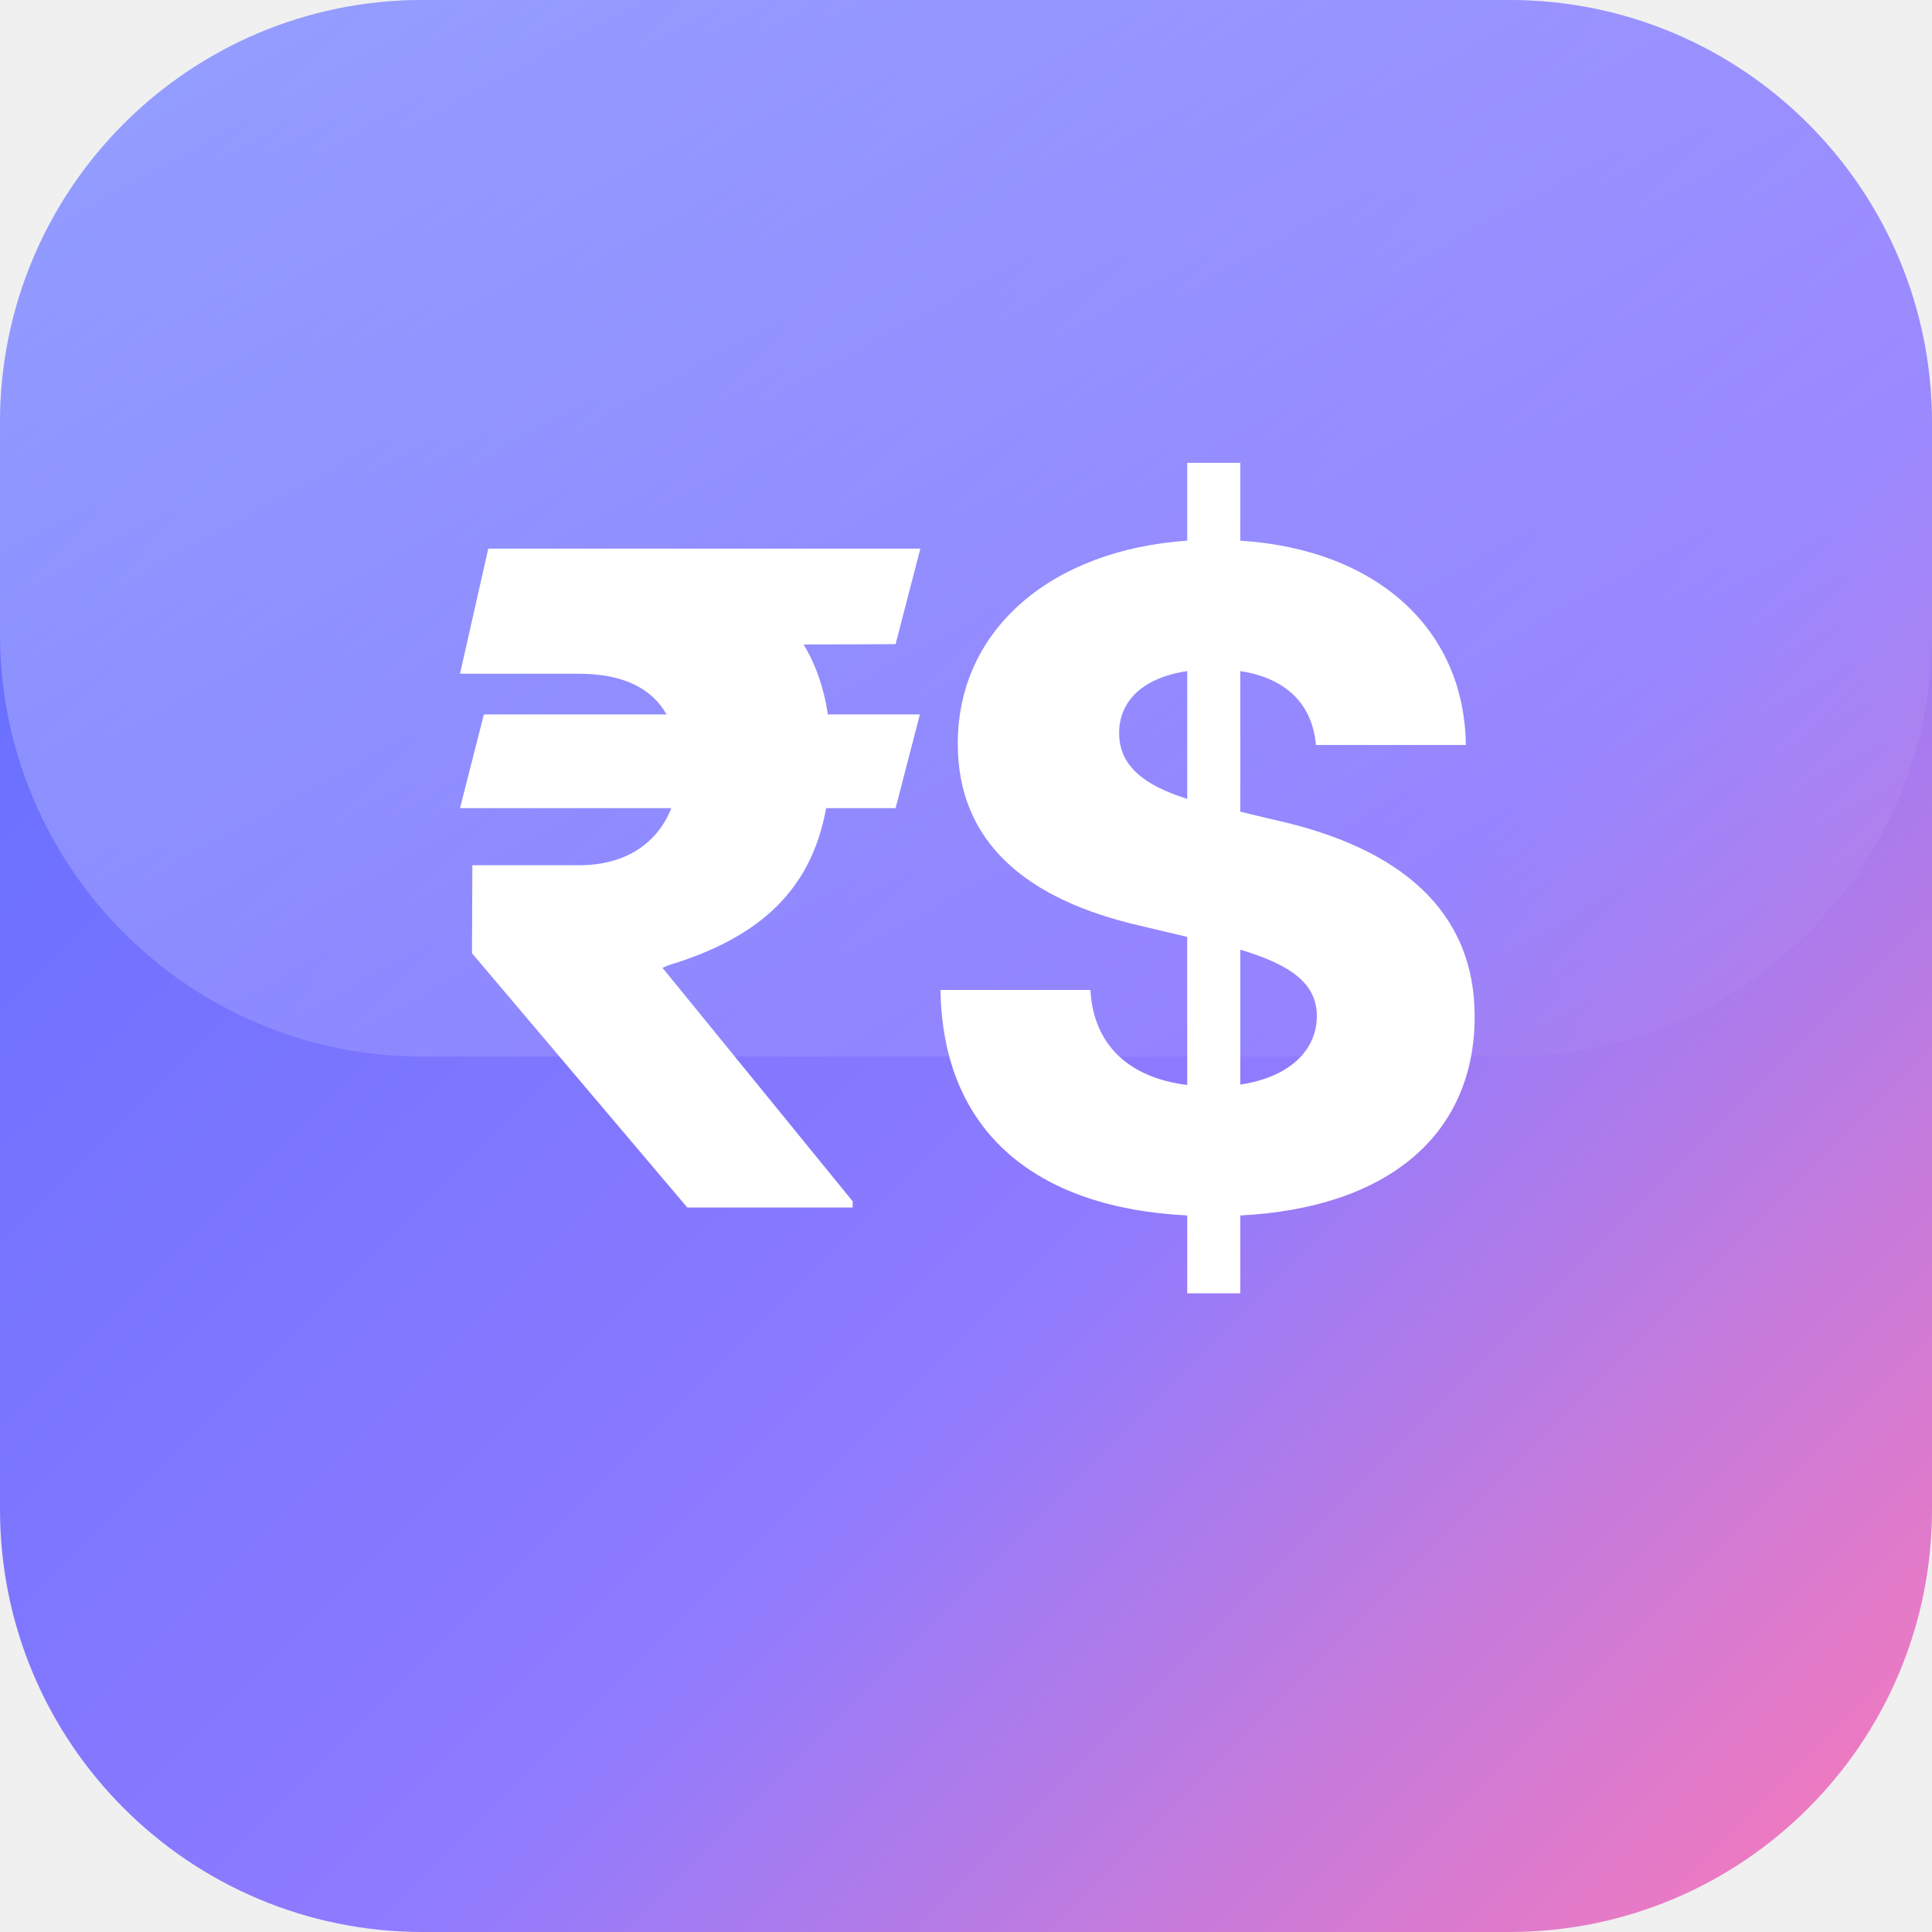
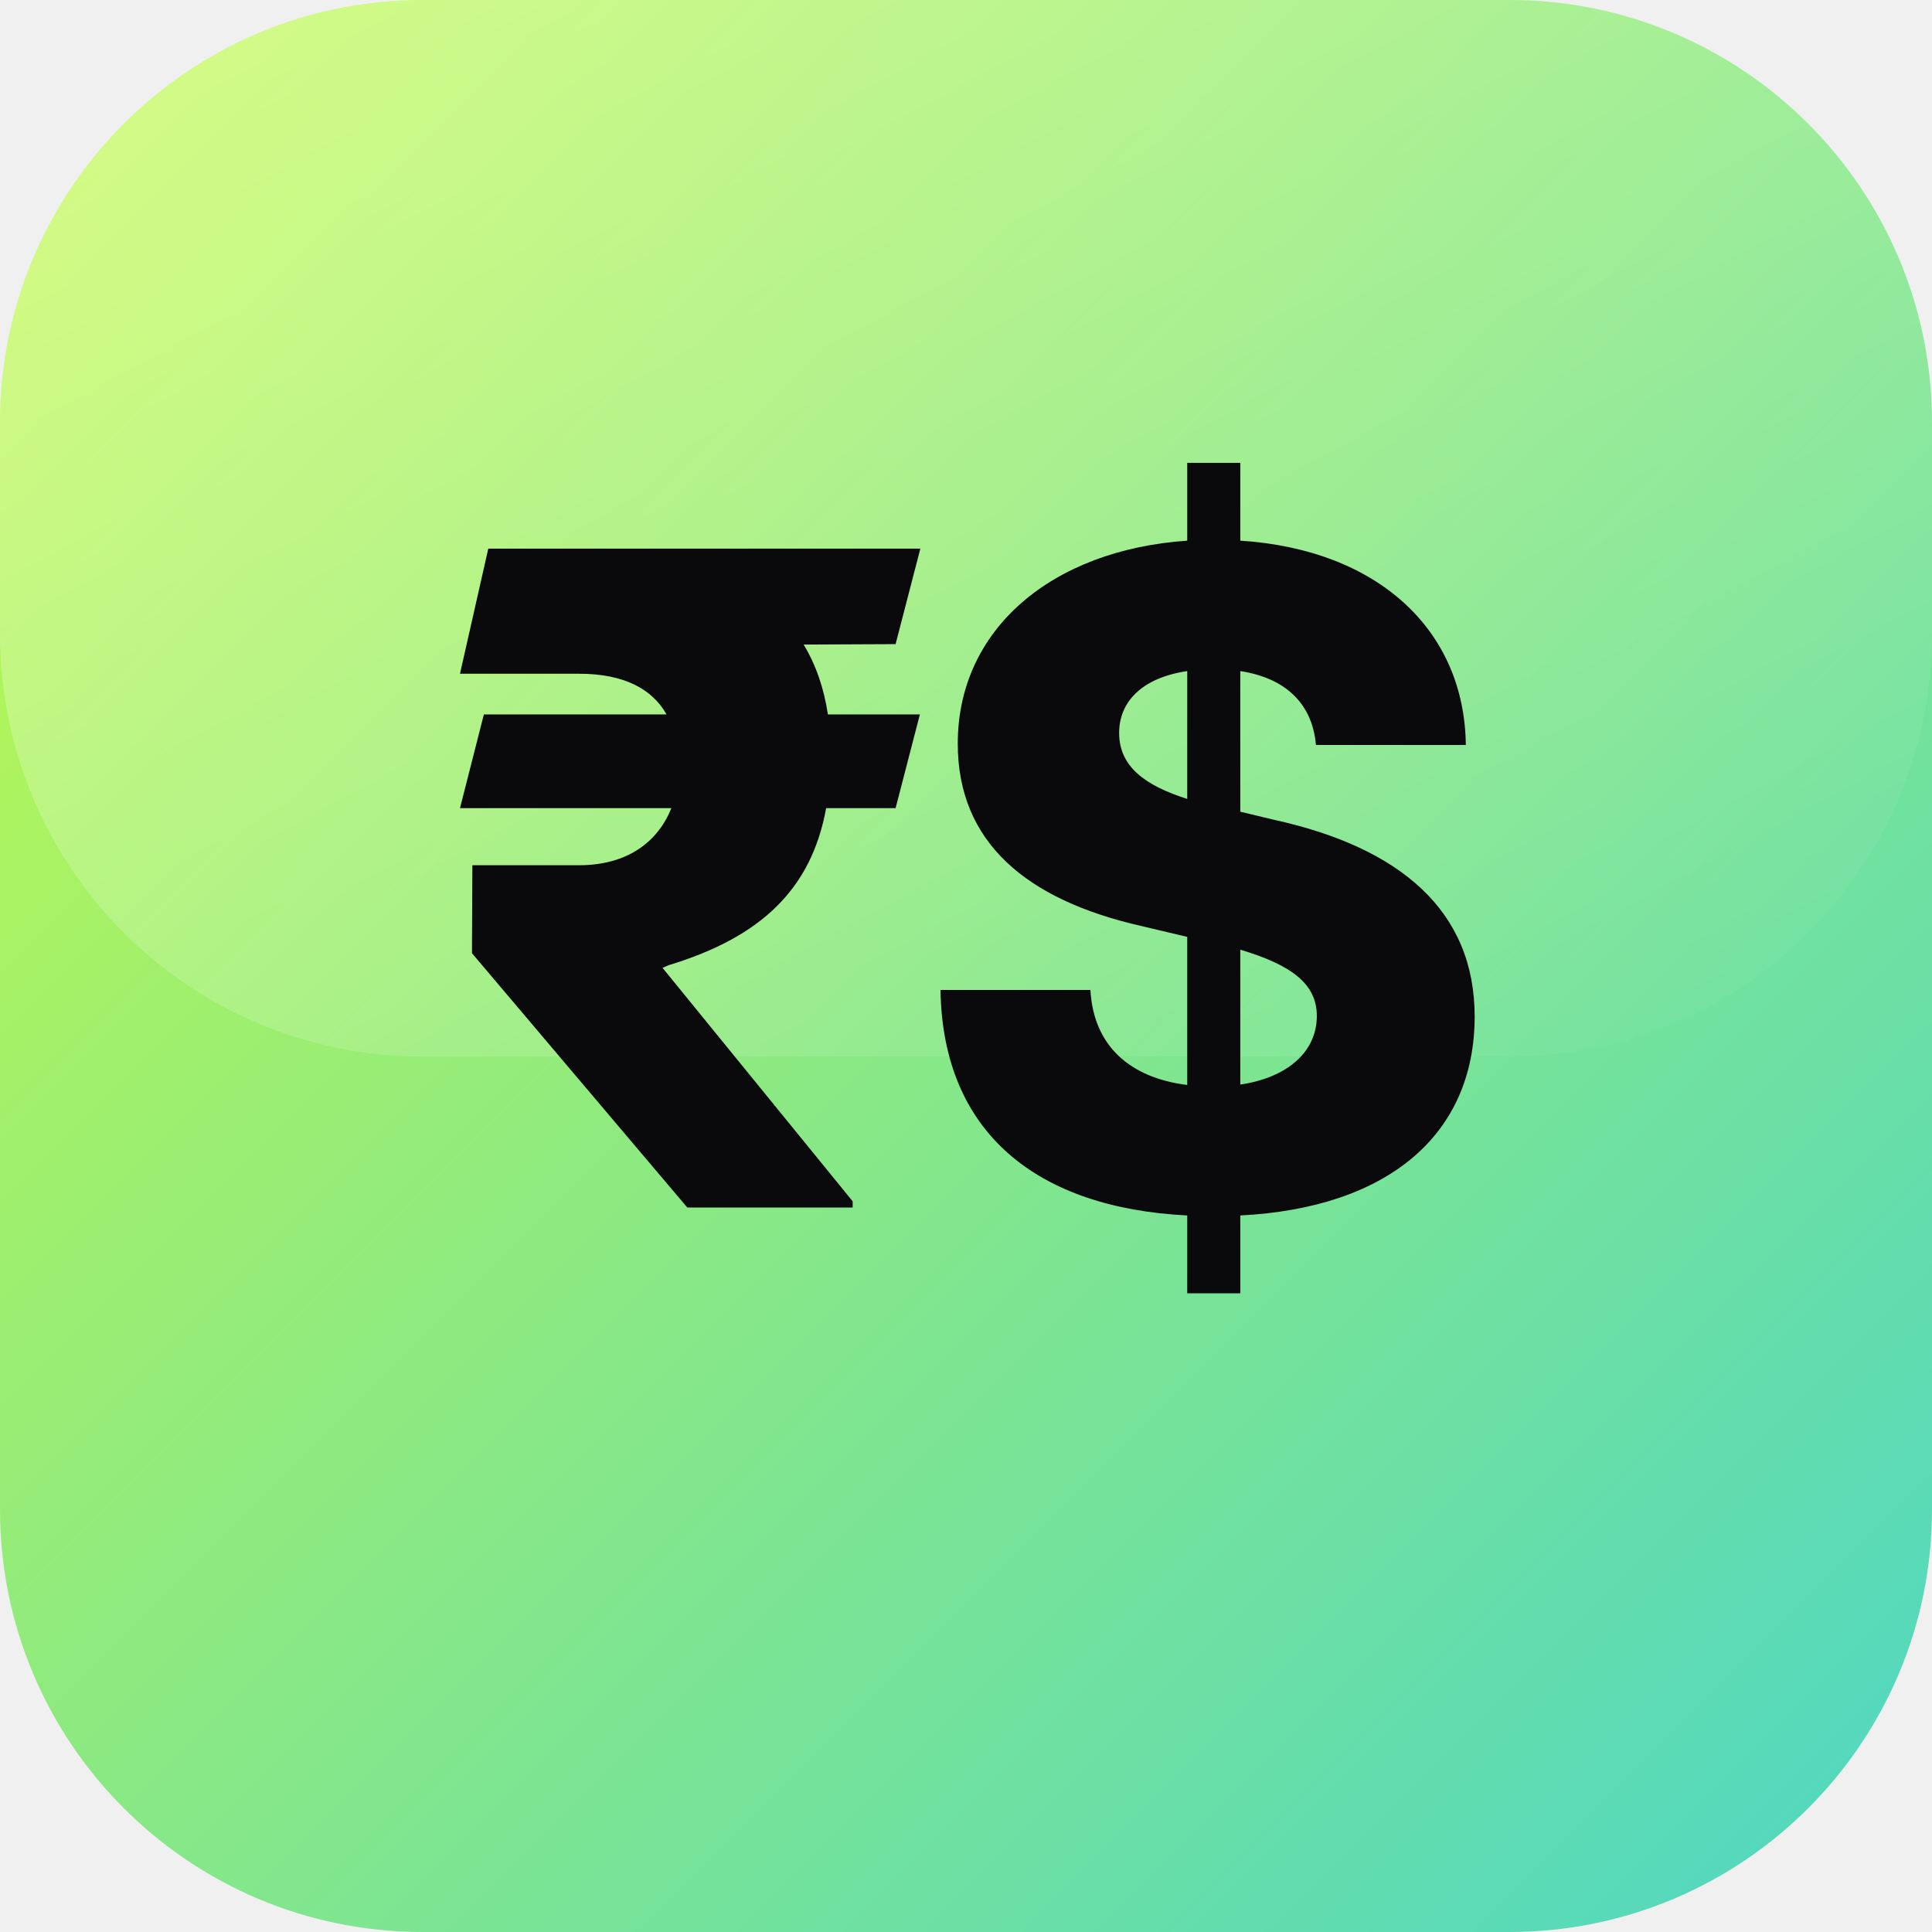
<svg xmlns="http://www.w3.org/2000/svg" viewBox="0 0 512 512">
  <defs>
    <linearGradient id="g" x1="0" y1="0" x2="1" y2="1">
-       <stop offset="0%" stop-color="#5b6cff" />
-       <stop offset="60%" stop-color="#8e7bff" />
-       <stop offset="100%" stop-color="#ff7ab6" />
+       <stop offset="0%" stop-color="#c5fb45" />
+       <stop offset="100%" stop-color="#4dd6c5" />
    </linearGradient>
    <linearGradient id="sheen" x1="0" y1="0" x2="1" y2="1">
      <stop offset="0%" stop-color="rgba(255,255,255,0.35)" />
      <stop offset="100%" stop-color="rgba(255,255,255,0)" />
    </linearGradient>
  </defs>
  <rect width="512" height="512" rx="112" fill="url(#g)" />
  <rect width="512" height="280" rx="112" fill="url(#sheen)" />
-   <g fill="#ffffff" font-family="-apple-system, BlinkMacSystemFont, 'SF Pro Display', sans-serif" font-weight="800">
+   <g fill="#0a0a0d" font-family="-apple-system, BlinkMacSystemFont, 'SF Pro Display', sans-serif" font-weight="800">
    <text x="256" y="320" text-anchor="middle" font-size="240" letter-spacing="-12">₹$</text>
  </g>
</svg>
